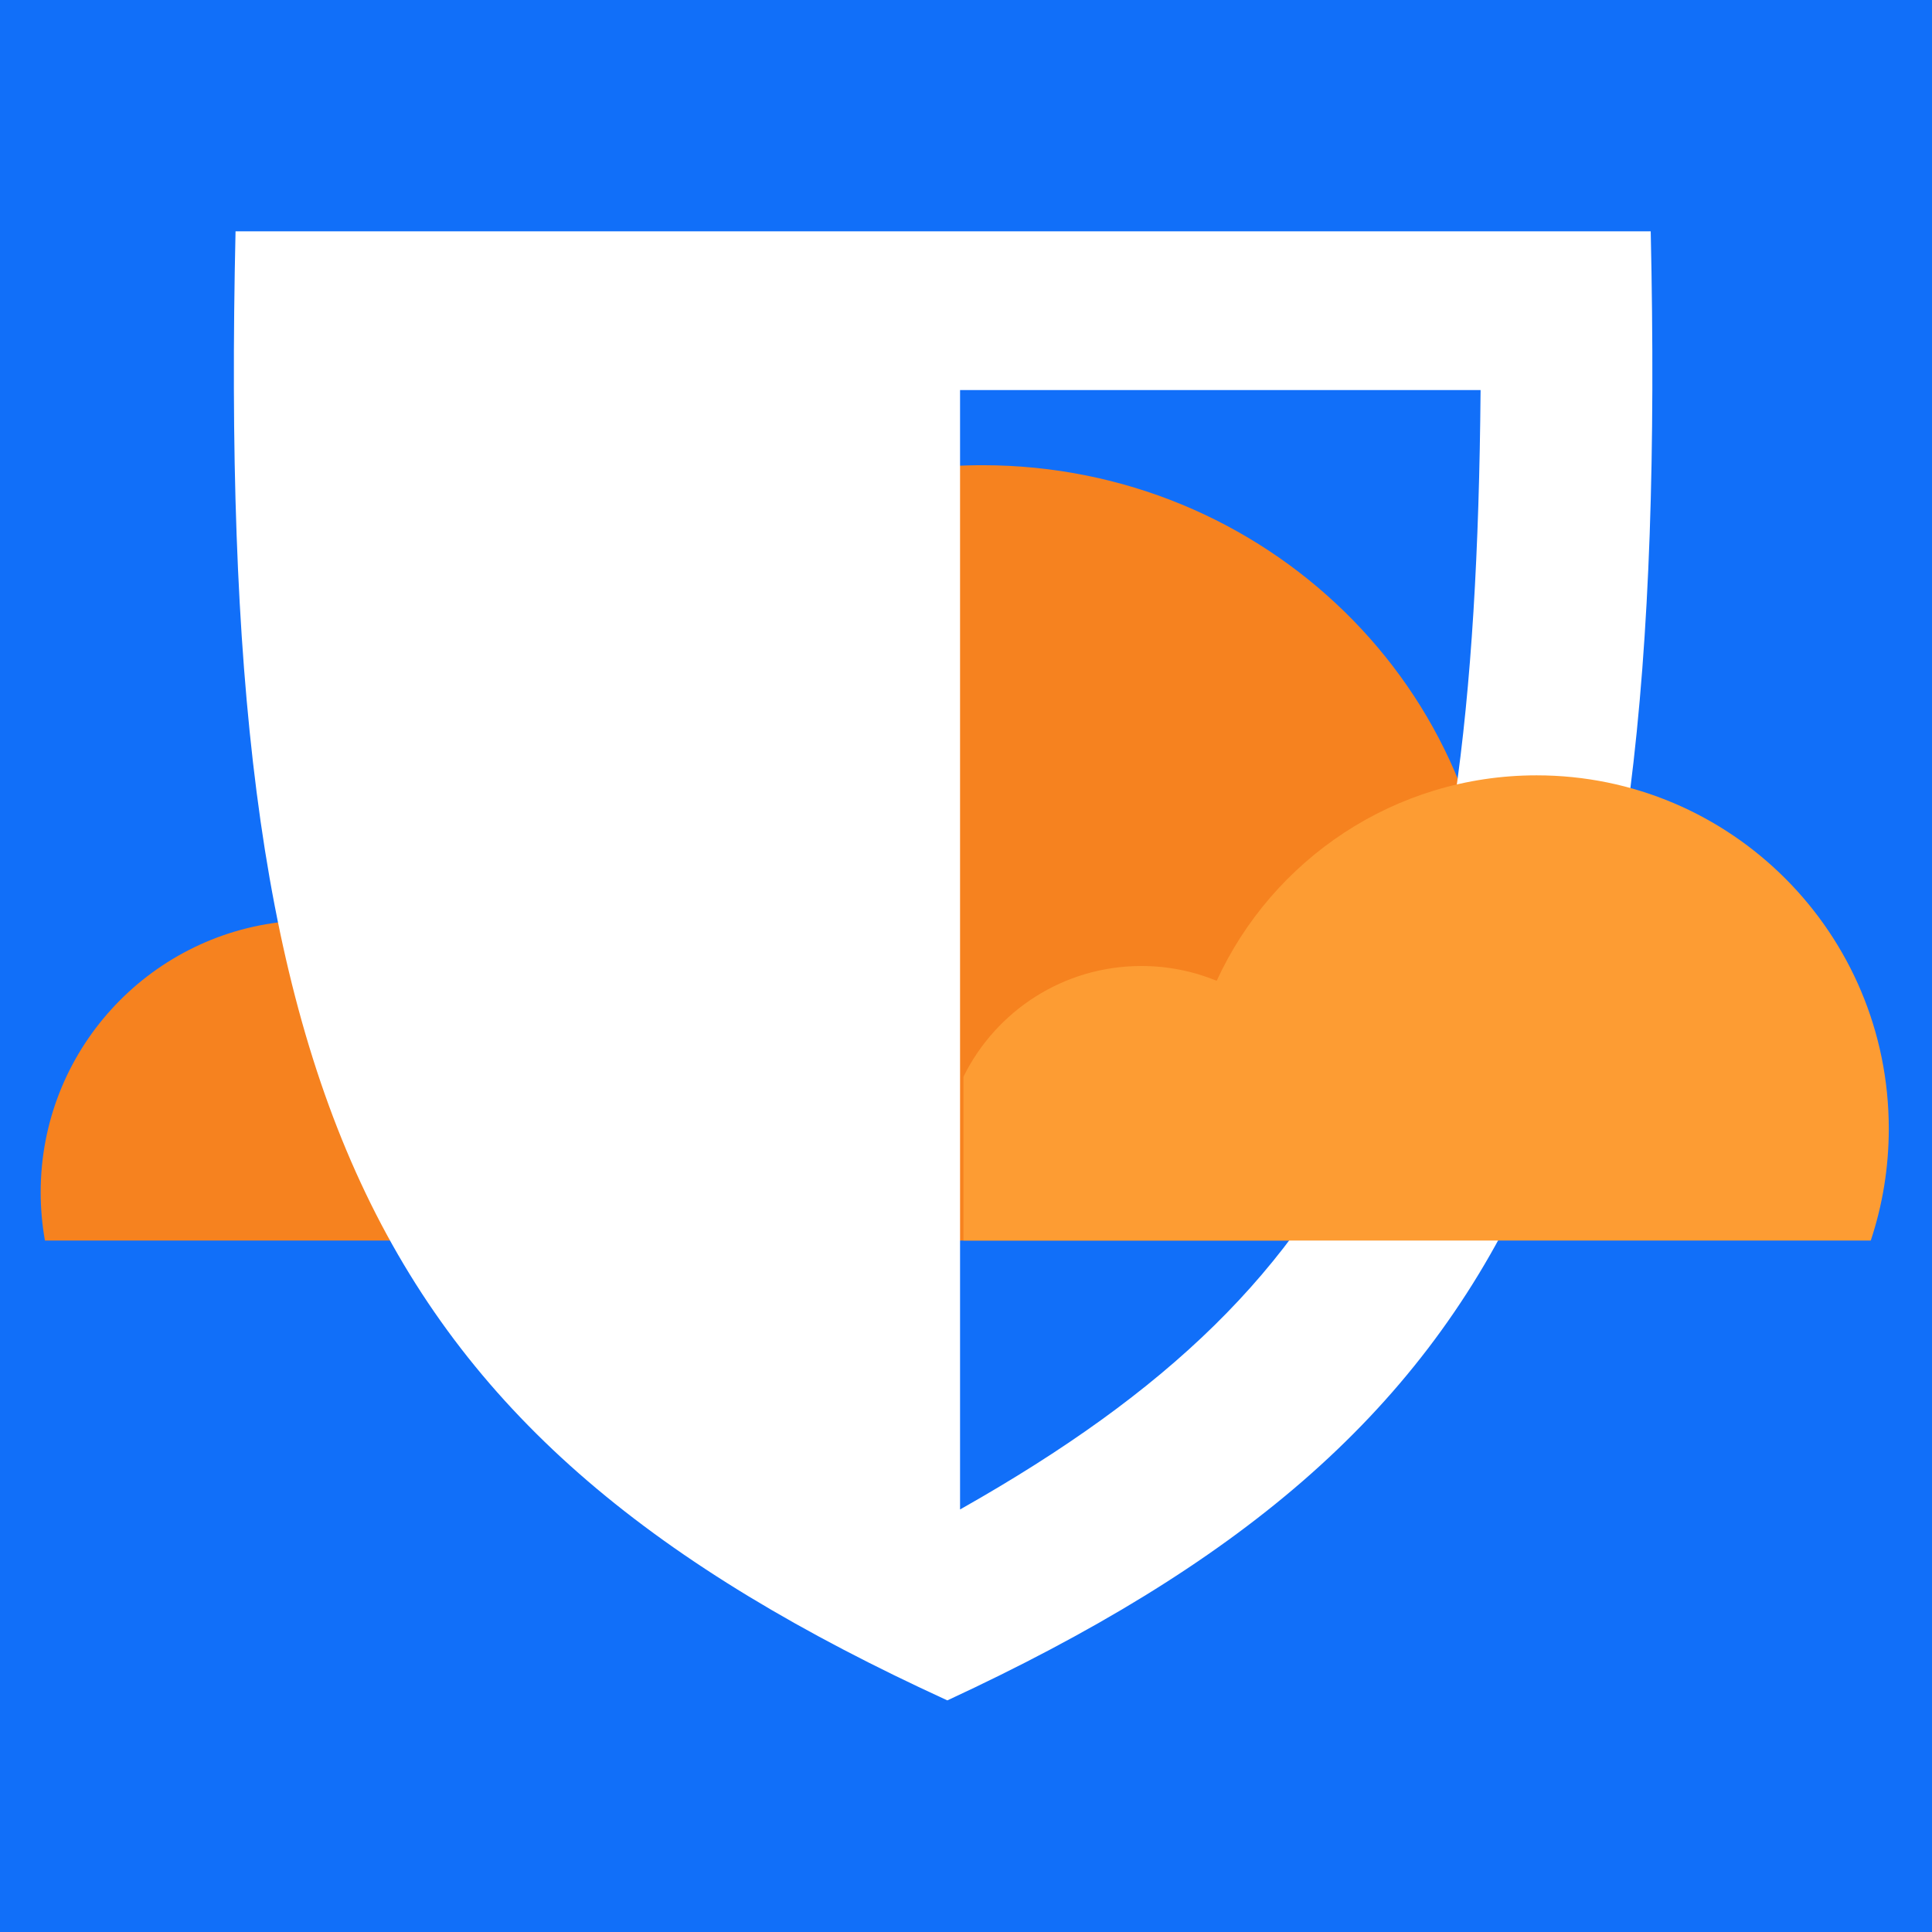
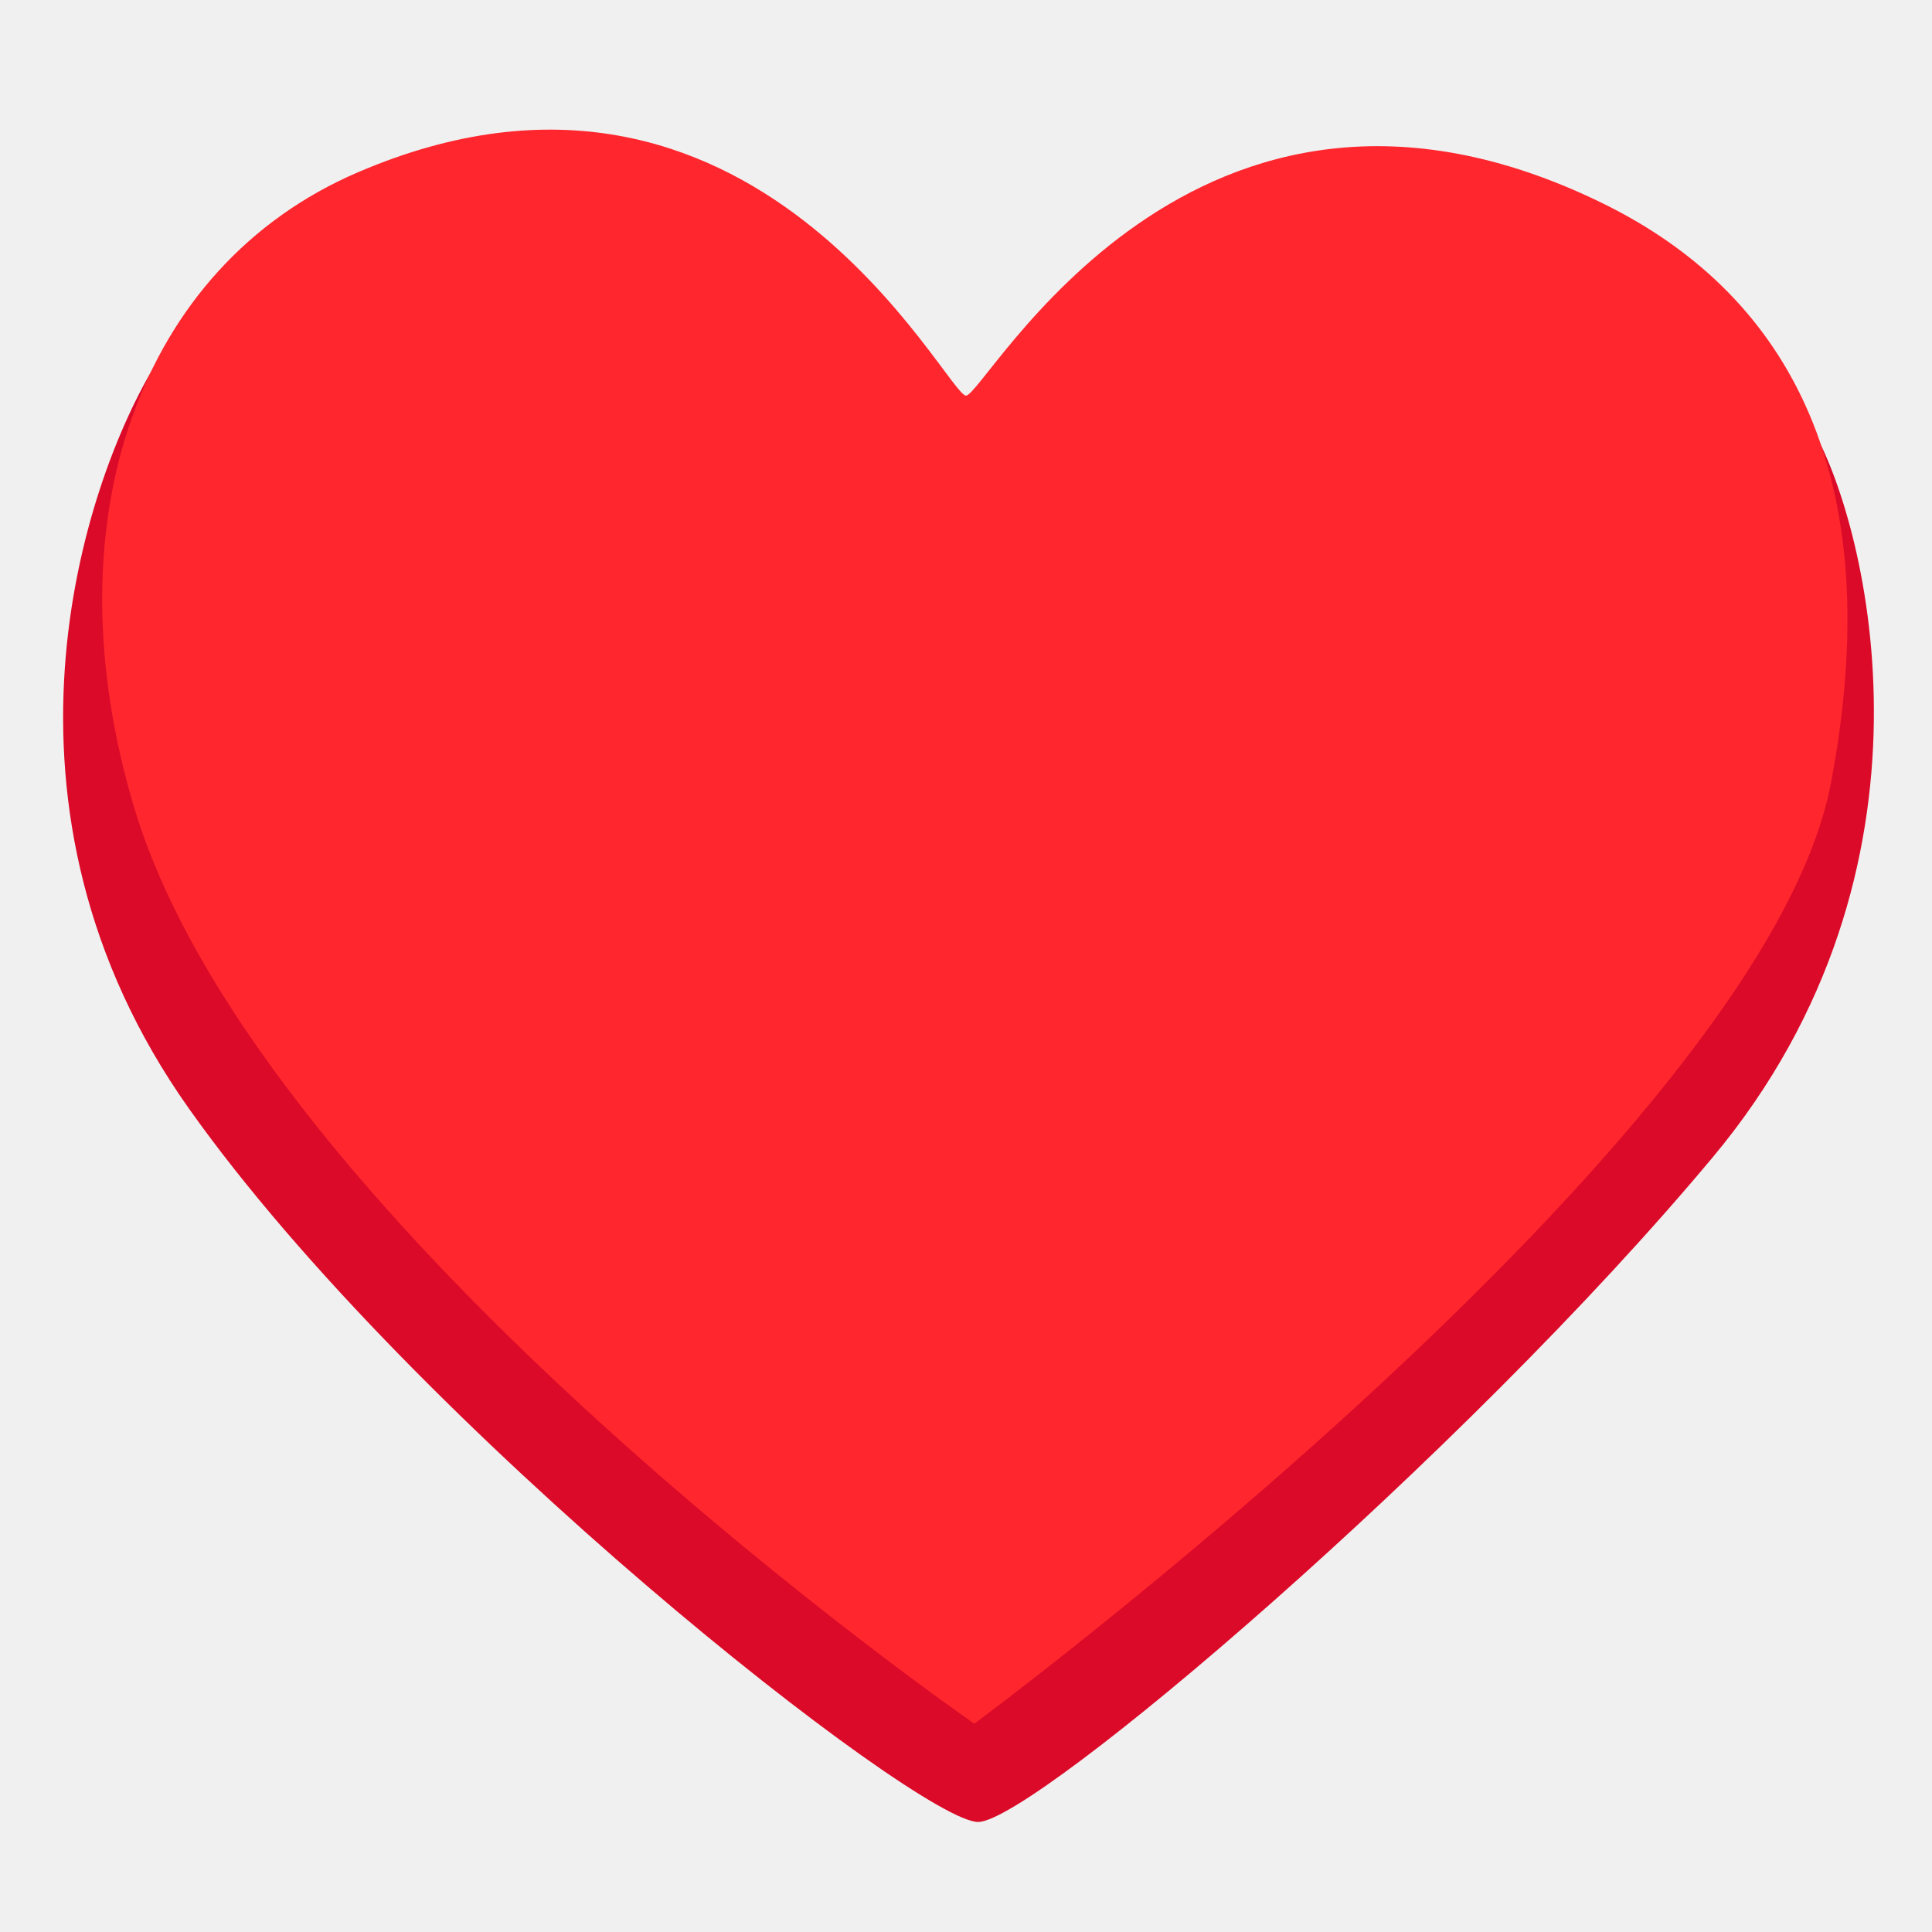
- <svg xmlns="http://www.w3.org/2000/svg" width="760" height="760" viewBox="0 0 760 760" fill="none">
-   <rect width="760" height="760" fill="#116FF9" />
-   <path d="M386.5 183C497.785 183 588 271.2 588 380C588 419.877 575.879 456.986 555.046 488H17.682C16.577 481.834 16 475.484 16 469C16 413.617 58.077 368.061 112.008 362.558C108.771 353.989 107 344.701 107 335C107 291.922 141.922 257 185 257C198.365 257 210.945 260.362 221.94 266.286C258.437 215.895 318.539 183 386.5 183Z" fill="#F6821F" />
-   <path fill-rule="evenodd" clip-rule="evenodd" d="M92.657 91.007C88.78 262.923 101.55 381.119 143.869 469.459C186.188 557.799 258.092 616.353 372.665 668.892C485.877 616.354 556.929 557.802 598.746 469.461C640.564 381.12 653.181 262.923 649.35 91.007H92.657ZM539.796 432.933C570.479 365.533 581.347 278.379 582.419 153.939L582.422 153.432H377.661V593.786L378.405 593.364C458.602 547.962 509.101 500.36 539.796 432.933Z" fill="white" />
-   <path d="M604.465 305C680.976 305 743 367.233 743 444C743 459.378 740.509 474.172 735.913 488H379V423.553C391.721 397.751 418.287 380 449 380C459.483 380 469.482 382.068 478.613 385.818C500.559 338.11 548.658 305 604.465 305Z" fill="#FD9C33" />
+ <svg xmlns="http://www.w3.org/2000/svg" viewBox="0 0 128 128" width="128" height="128">
+   <path fill="#DB0A28" d="M64.8 120.71c3.68 0 32.11-24.18 48.7-44.07c15.96-19.14 10.2-41.74 6.69-48.03c-4.15-7.43-56.94 17.01-56.94 17.01S14.07 17.99 10.39 23.99C5.4 32.13-1.59 53.54 12.52 73.45C27.5 94.6 60.85 120.71 64.8 120.71" />
+   <path fill="#FF262E" d="M64.55 114.2s52.26-38.68 56.75-62.3c4.25-22.37-4.45-33.22-15.16-38.45C78.99.19 65.29 26.21 64 26.21S49.95.14 23.7 11.42C9.24 17.63 3.18 34.53 8.91 53.57c8.41 27.94 55.64 60.63 55.64 60.63" />
</svg>
